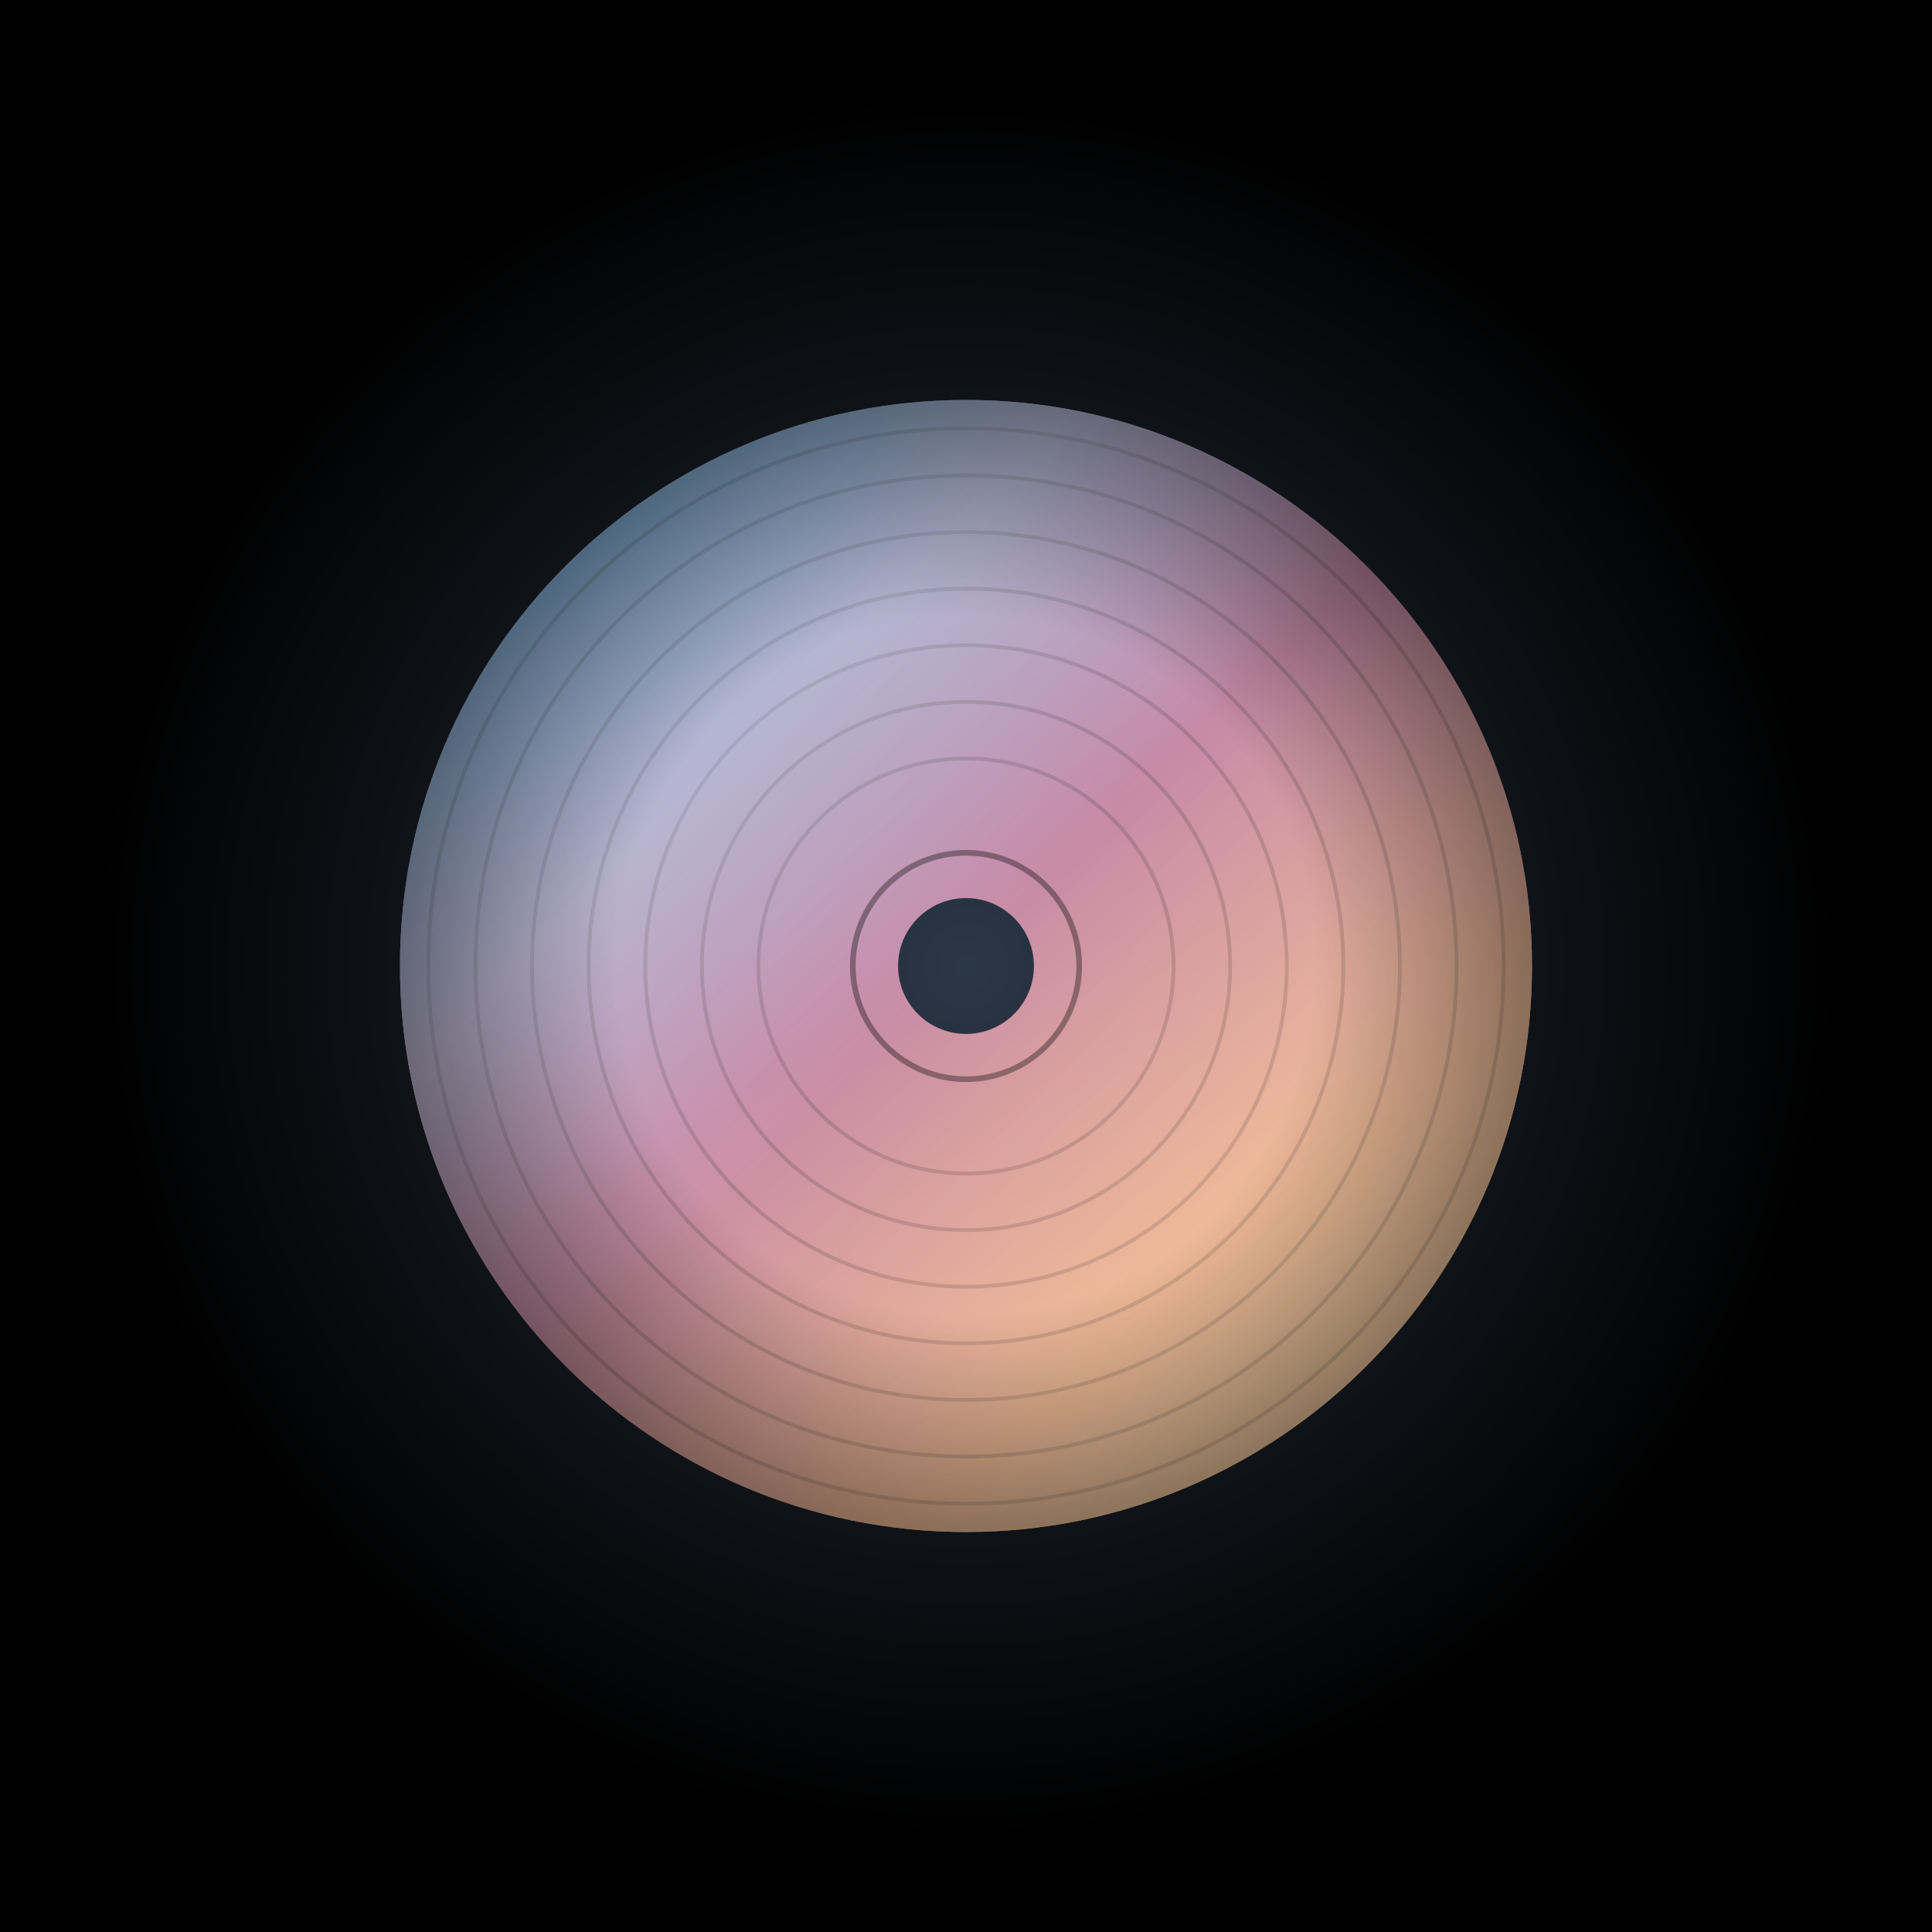
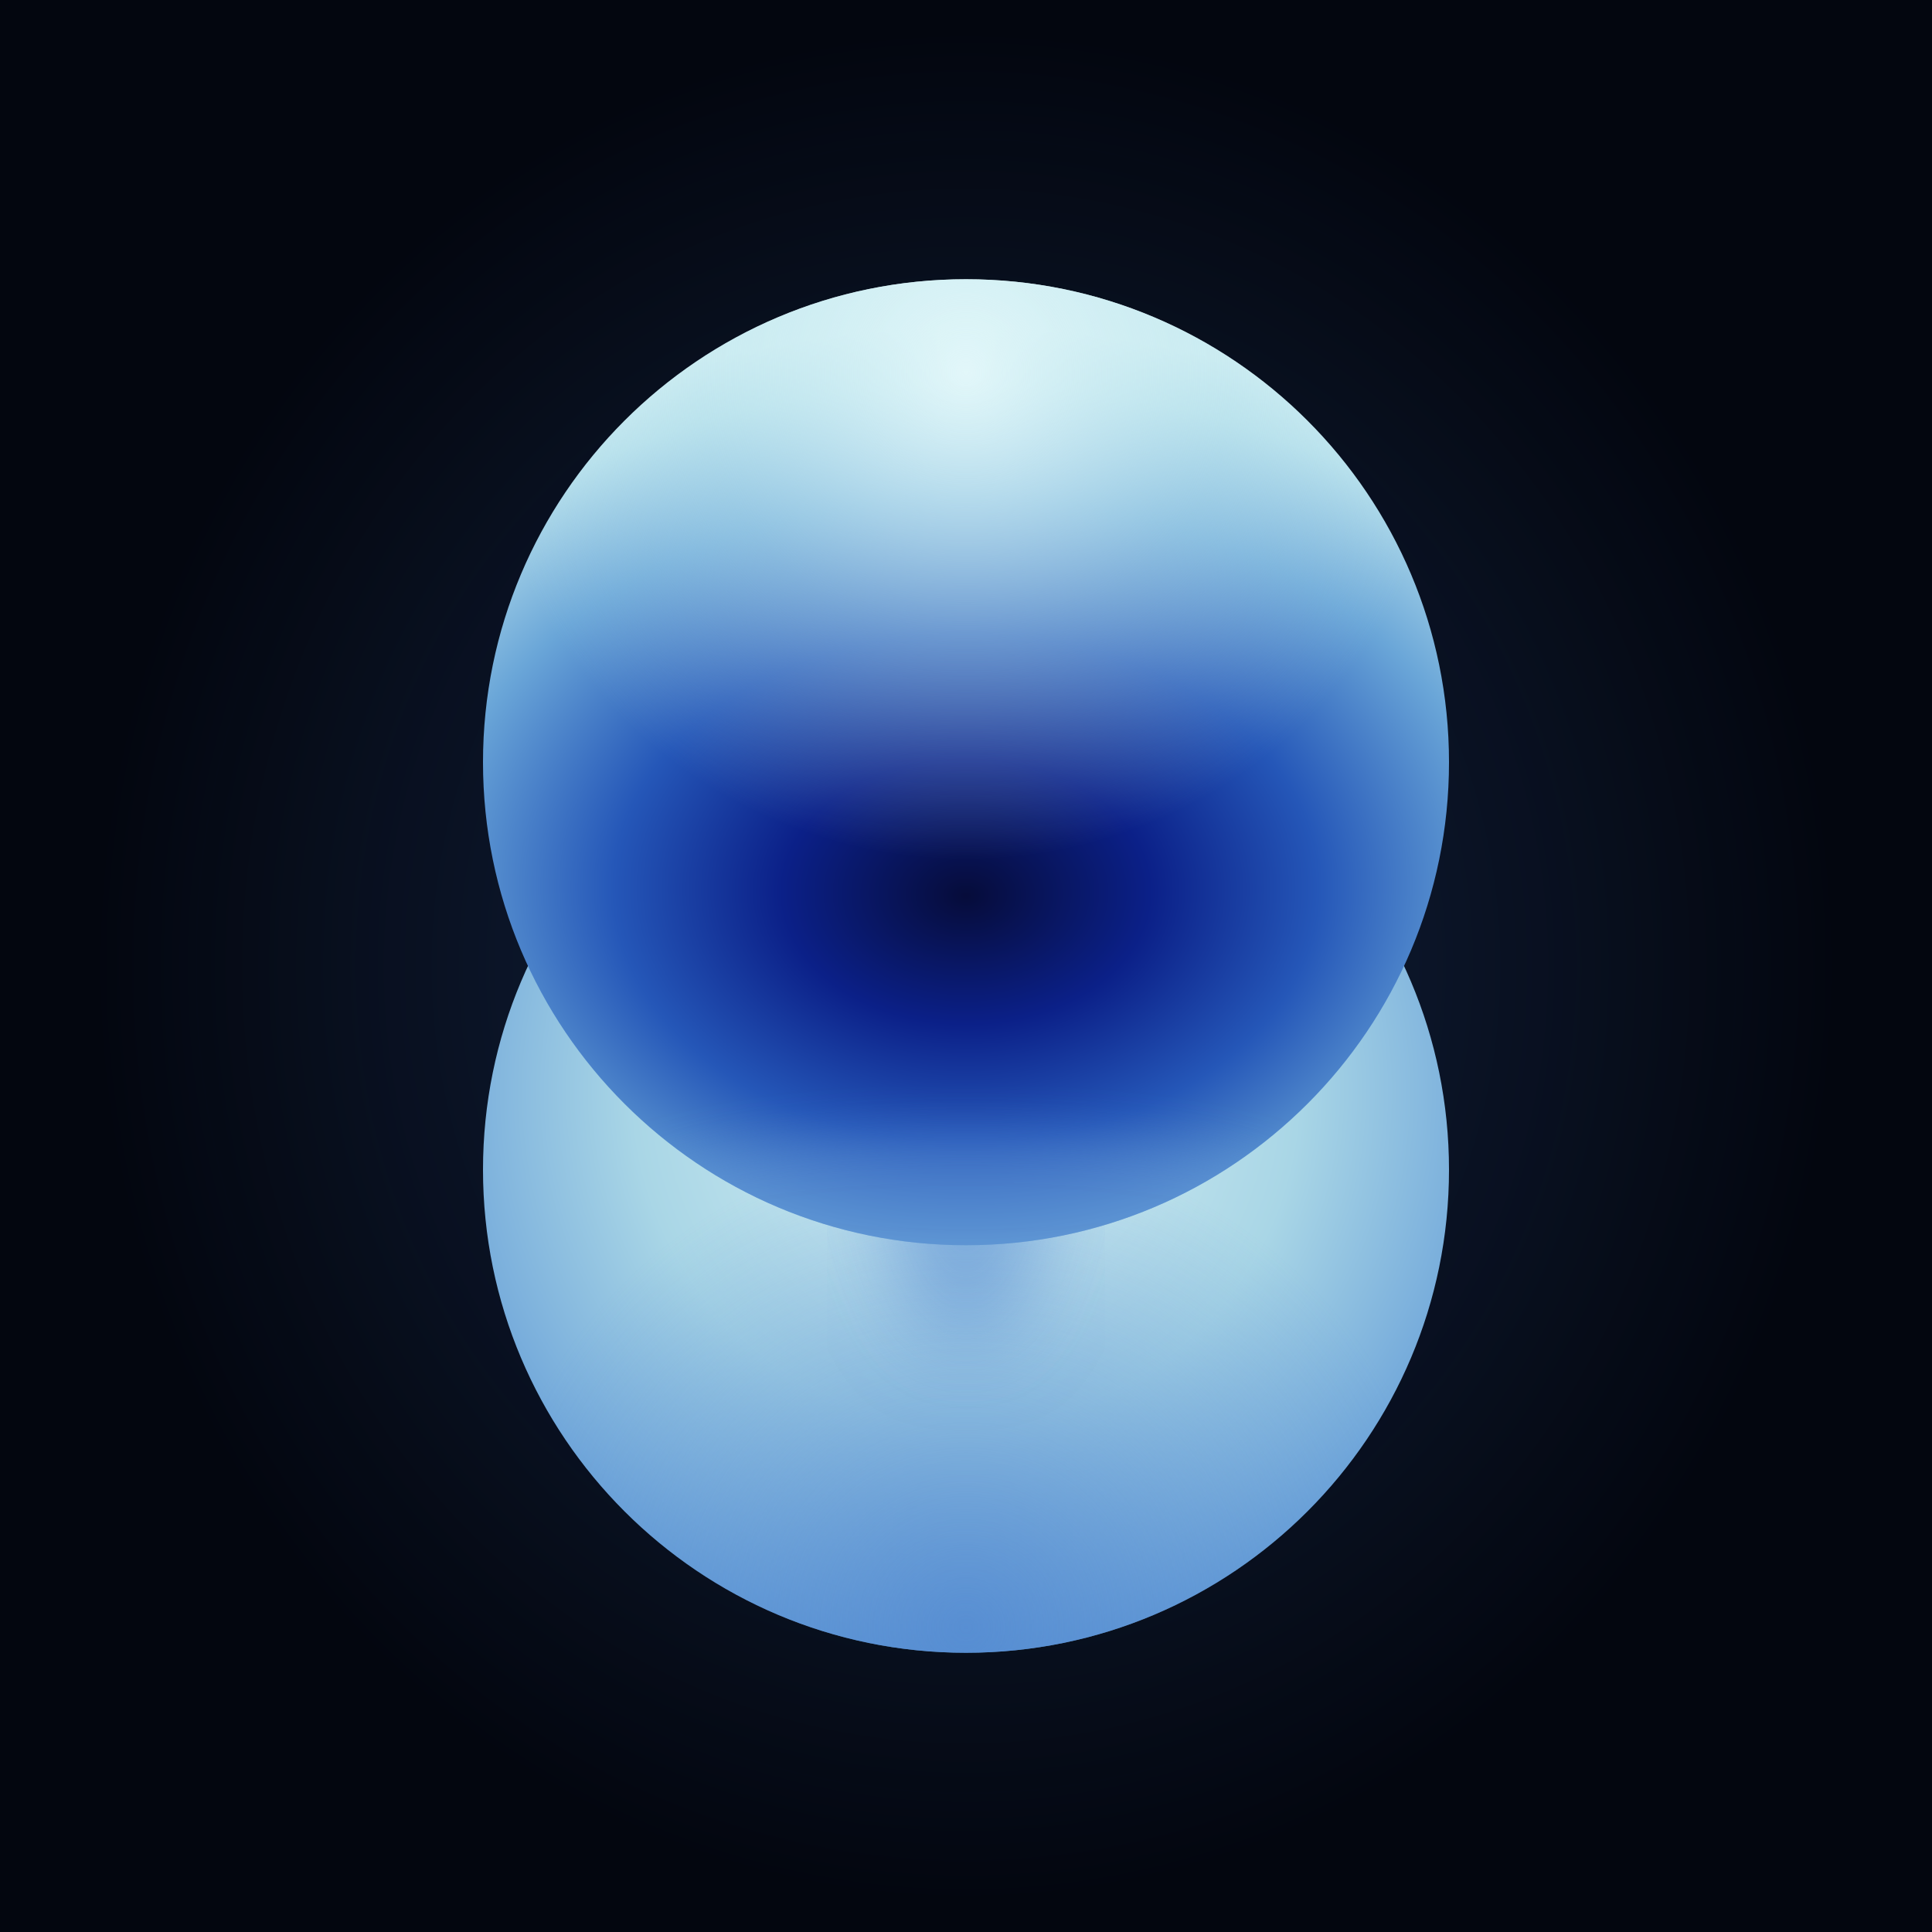
<svg xmlns="http://www.w3.org/2000/svg" viewBox="0 0 1024 1024" width="1024" height="1024">
  <defs>
-     <linearGradient id="wash" x1="0.15" y1="0.1" x2="0.85" y2="0.95">
-       <stop offset="0" stop-color="#6fa8d6" />
-       <stop offset=".45" stop-color="#c58aa8" />
-       <stop offset=".8" stop-color="#f0b48a" />
-       <stop offset="1" stop-color="#f6cf9a" />
-     </linearGradient>
+     <radialGradient id="top" cx="0.5" cy="0.62" r="0.62" fx="0.5" fy="0.64" gradientTransform="translate(.5 .62) scale(1.28 .92) translate(-.5 -.62)">
+       <stop offset="0" stop-color="#060c3a" />
+       <stop offset=".24" stop-color="#0b2088" />
+       <stop offset=".46" stop-color="#2557b8" />
+       <stop offset=".70" stop-color="#6aa6d8" />
+       <stop offset=".90" stop-color="#b7e0ec" />
+       <stop offset="1" stop-color="#d4f0f4" />
+     </radialGradient>
+     <radialGradient id="topRim" cx="0.5" cy="0.10" r="0.5">
+       <stop offset="0" stop-color="#e4f8fa" stop-opacity=".95" />
+       <stop offset=".55" stop-color="#bfe6ee" stop-opacity=".45" />
+       <stop offset="1" stop-color="#bfe6ee" stop-opacity="0" />
+     </radialGradient>
+     <radialGradient id="bot" cx="0.5" cy="0.42" r="0.62">
+       <stop offset="0" stop-color="#dcf3f5" />
+       <stop offset=".55" stop-color="#a9d6e6" />
+       <stop offset="1" stop-color="#5f98d6" />
+     </radialGradient>
+     <radialGradient id="botDeep" cx="0.5" cy="0.97" r="0.5">
+       <stop offset="0" stop-color="#4f86d0" stop-opacity=".75" />
+       <stop offset="1" stop-color="#4f86d0" stop-opacity="0" />
+     </radialGradient>
    <radialGradient id="glow" cx=".5" cy=".5" r=".5">
-       <stop offset="0" stop-color="#8fb8e8" stop-opacity=".30" />
-       <stop offset="1" stop-color="#8fb8e8" stop-opacity="0" />
+       <stop offset="0" stop-color="#3b73c6" stop-opacity=".28" />
+       <stop offset="1" stop-color="#3b73c6" stop-opacity="0" />
    </radialGradient>
-     <radialGradient id="shade" cx=".5" cy=".5" r=".5">
-       <stop offset=".62" stop-color="#000" stop-opacity="0" />
-       <stop offset="1" stop-color="#000" stop-opacity=".42" />
-     </radialGradient>
-     <linearGradient id="sheen" x1="0" y1="0" x2="1" y2="1">
-       <stop offset="0" stop-color="#fff" stop-opacity="0" />
-       <stop offset=".3" stop-color="#fff" stop-opacity=".28" />
-       <stop offset=".5" stop-color="#fff" stop-opacity="0" />
-       <stop offset=".78" stop-color="#fff" stop-opacity=".14" />
-       <stop offset="1" stop-color="#fff" stop-opacity="0" />
-     </linearGradient>
-     <clipPath id="disc">
-       <circle cx="512" cy="512" r="300" />
+     <filter id="soft" x="-30%" y="-30%" width="160%" height="160%">
+       <feGaussianBlur stdDeviation="22" />
+     </filter>
+     <filter id="soft2" x="-30%" y="-30%" width="160%" height="160%">
+       <feGaussianBlur stdDeviation="12" />
+     </filter>
+     <clipPath id="cTop">
+       <circle cx="512" cy="404" r="256" />
    </clipPath>
-     <mask id="hole">
-       <rect width="1024" height="1024" fill="#fff" />
-       <circle cx="512" cy="512" r="36" fill="#000" />
-     </mask>
+     <clipPath id="cBot">
+       <circle cx="512" cy="620" r="256" />
+     </clipPath>
  </defs>
-   <rect width="1024" height="1024" fill="#000" />
-   <circle cx="512" cy="512" r="470" fill="url(#glow)" />
-   <g mask="url(#hole)">
-     <g clip-path="url(#disc)">
-       <rect x="212" y="212" width="600" height="600" fill="url(#wash)" />
-       <g fill="none" stroke="#000" stroke-opacity=".14" stroke-width="2">
-         <circle cx="512" cy="512" r="110" />
-         <circle cx="512" cy="512" r="140" />
-         <circle cx="512" cy="512" r="170" />
-         <circle cx="512" cy="512" r="200" />
-         <circle cx="512" cy="512" r="230" />
-         <circle cx="512" cy="512" r="260" />
-         <circle cx="512" cy="512" r="285" />
-       </g>
-       <rect x="212" y="212" width="600" height="600" fill="url(#sheen)" />
-       <circle cx="512" cy="512" r="300" fill="url(#shade)" />
-     </g>
+   <rect width="1024" height="1024" fill="#03060f" />
+   <ellipse cx="512" cy="512" rx="470" ry="500" fill="url(#glow)" />
+   <g clip-path="url(#cBot)">
+     <rect x="256" y="364" width="512" height="512" fill="url(#bot)" />
+     <rect x="256" y="364" width="512" height="512" fill="url(#botDeep)" />
+     <ellipse cx="512" cy="590" rx="46" ry="120" fill="#4f86d0" opacity=".55" filter="url(#soft)" />
  </g>
-   <circle cx="512" cy="512" r="60" fill="none" stroke="#000" stroke-opacity=".35" stroke-width="3" />
+   <g clip-path="url(#cTop)">
+     <rect x="256" y="148" width="512" height="512" fill="url(#top)" />
+     <rect x="256" y="148" width="512" height="512" fill="url(#topRim)" />
+     <ellipse cx="512" cy="640" rx="190" ry="40" fill="#5e91d6" opacity=".35" filter="url(#soft2)" />
+   </g>
</svg>
